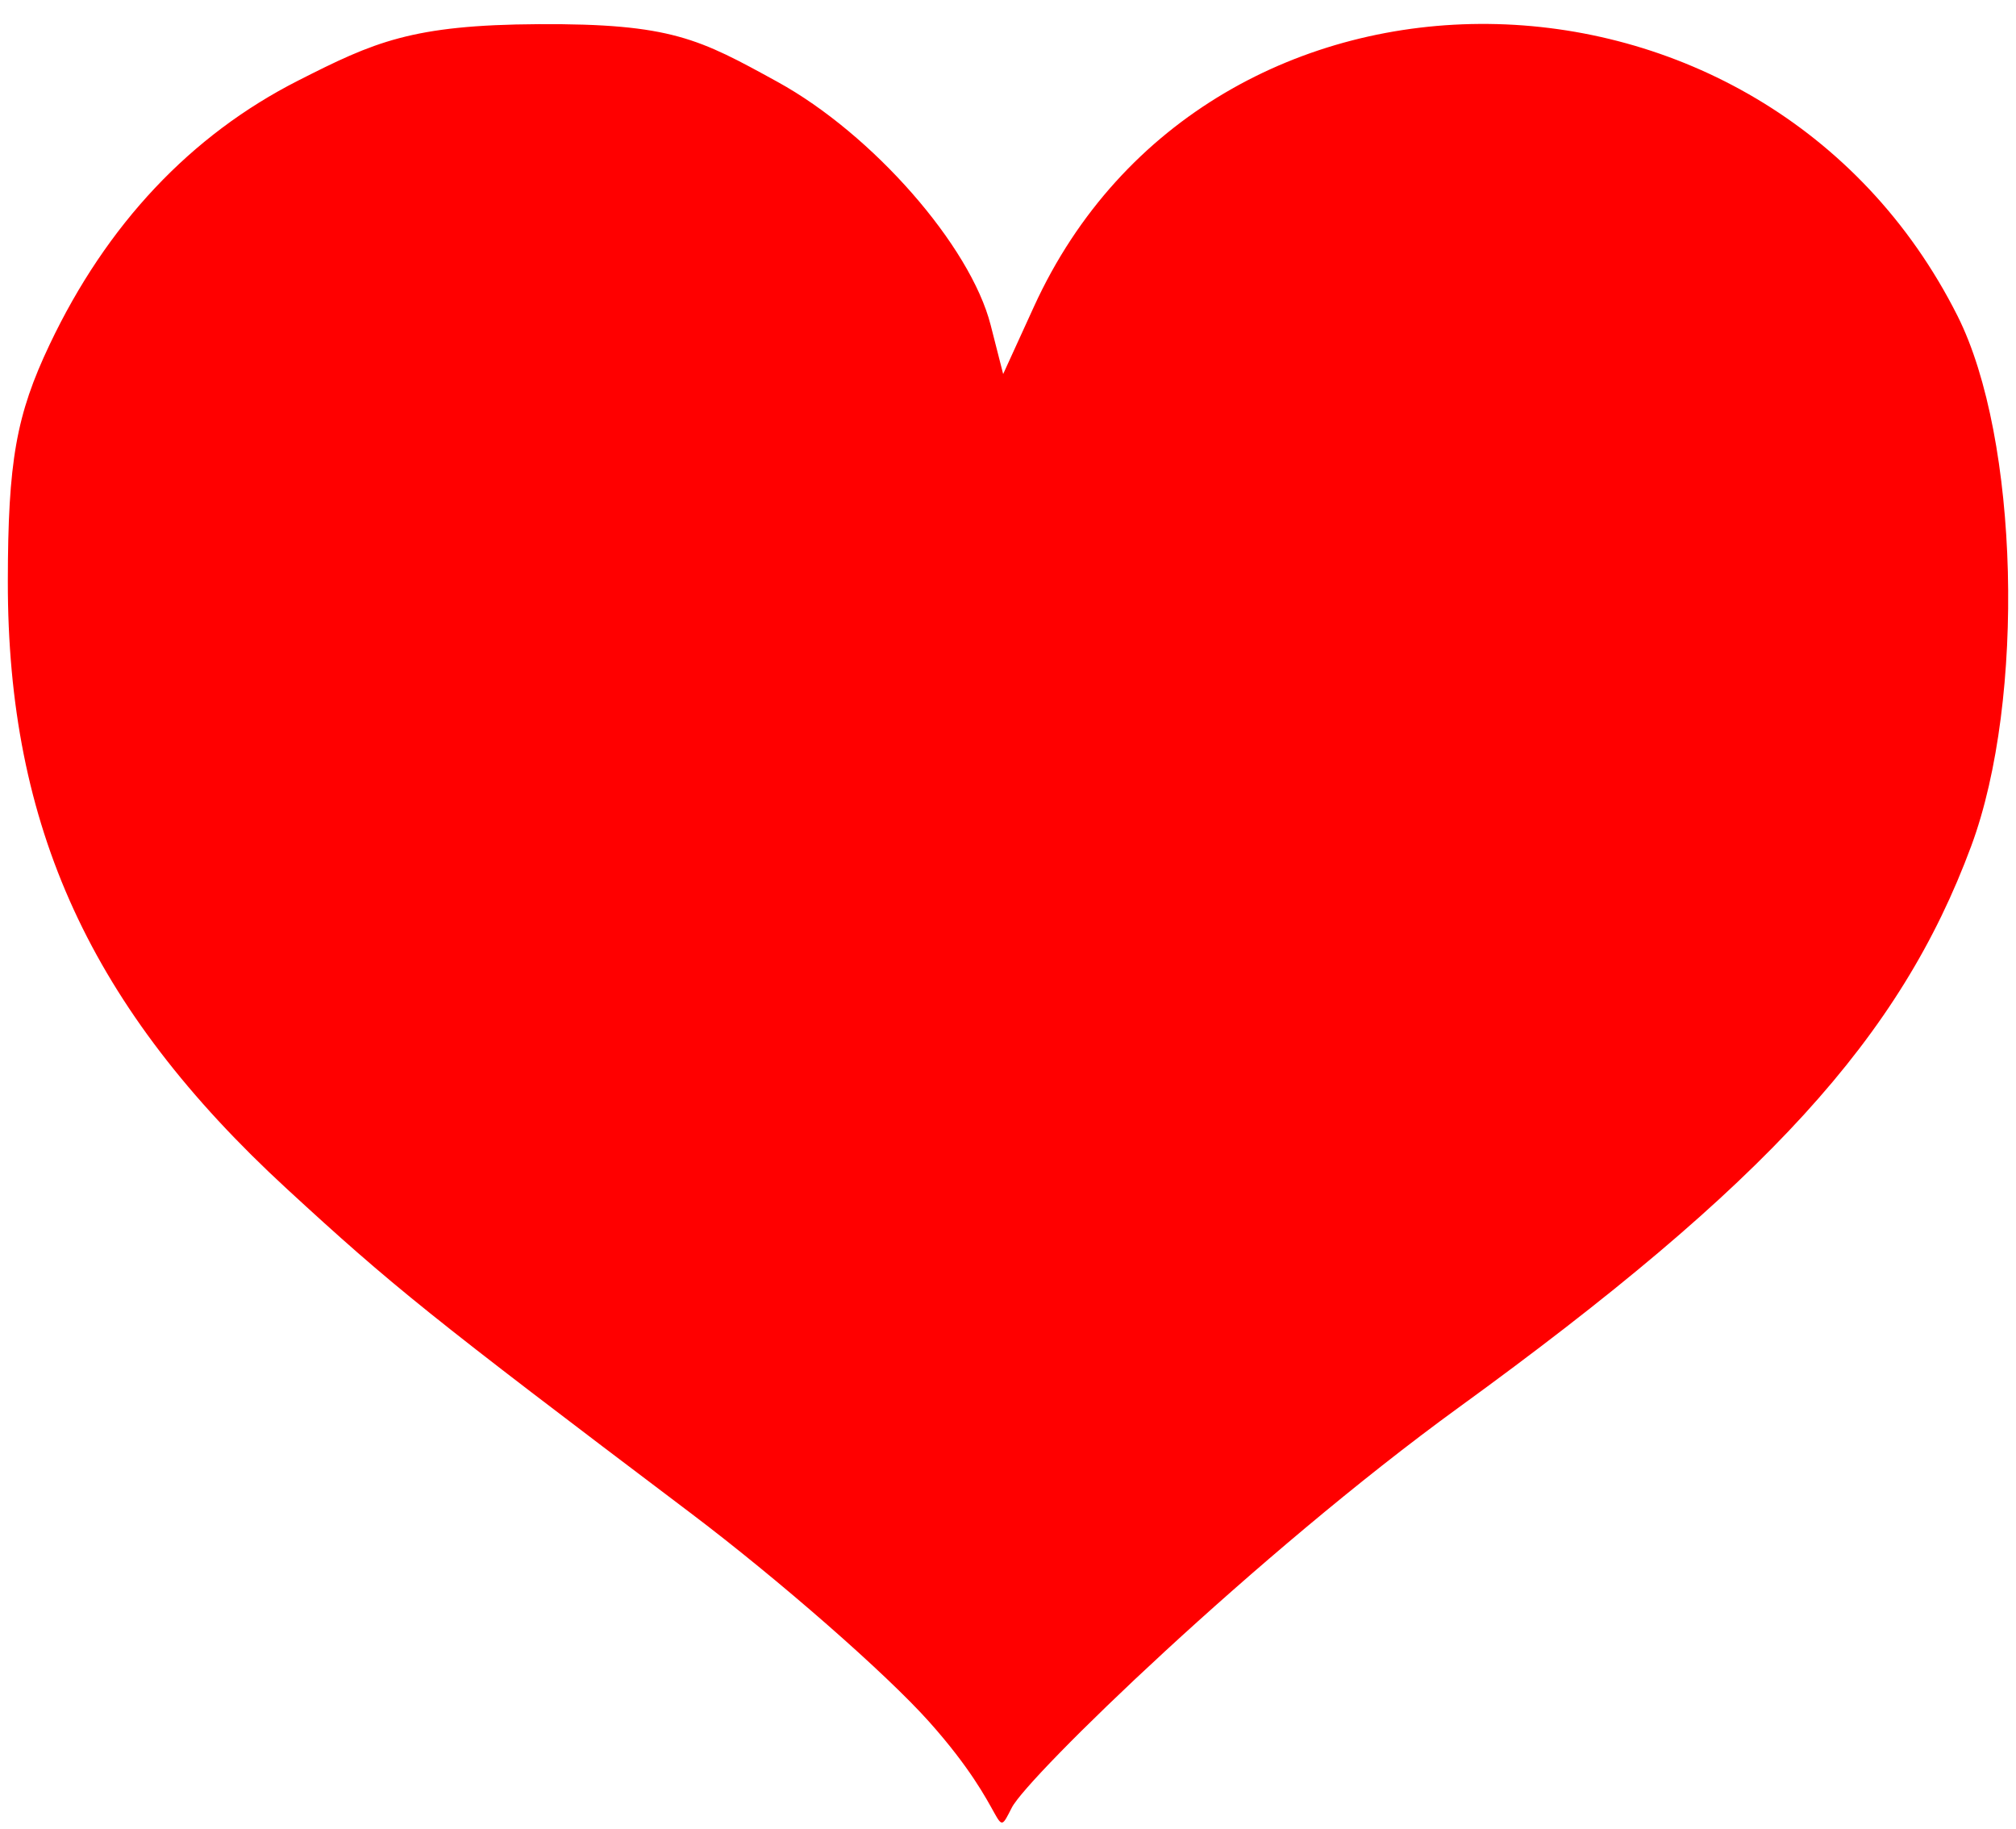
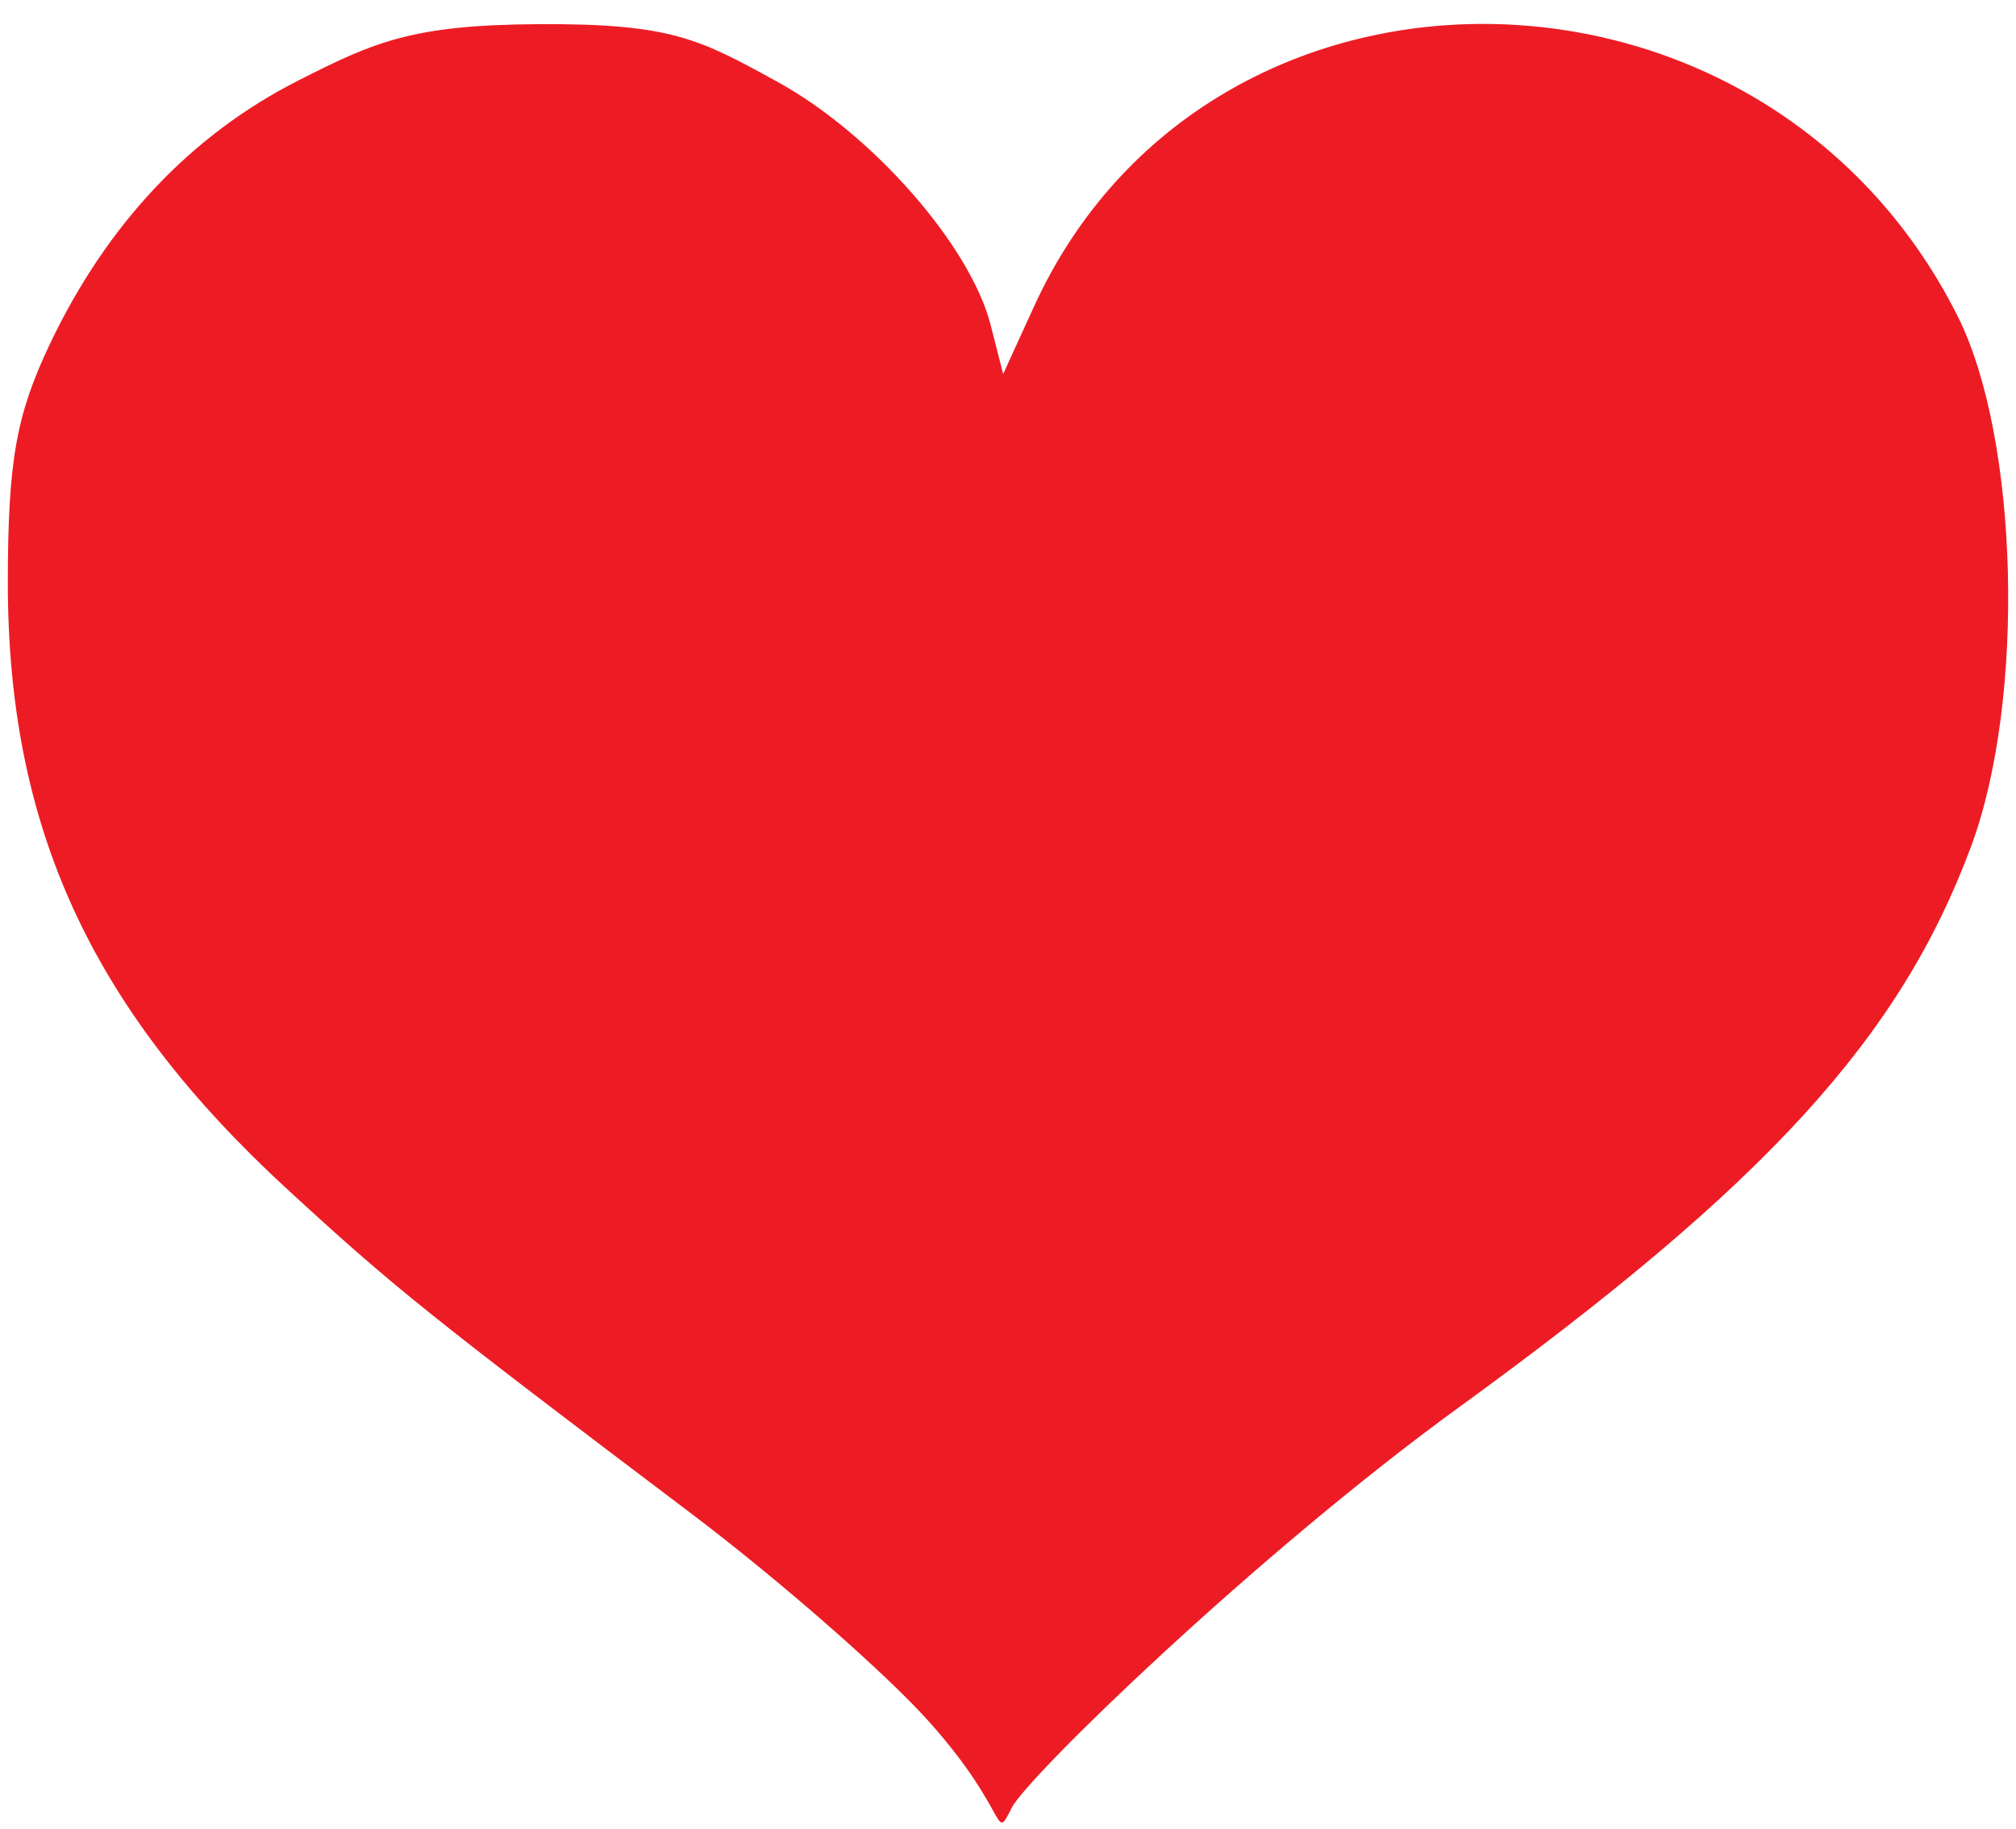
- <svg xmlns="http://www.w3.org/2000/svg" version="1.0" width="645" height="585" id="svg2">
-   <defs id="defs4" />
-   <g id="layer1">
-     <path d="M 297.297,550.868 C 283.522,535.432 249.127,505.339 220.863,483.994 C 137.119,420.752 125.721,411.6 91.719,380.291 C 29.035,322.571 2.414,264.581 2.505,185.951 C 2.549,147.567 5.166,132.779 15.915,110.154 C 34.151,71.768 61.015,43.245 95.36,25.799 C 119.685,13.444 131.683,7.954 172.304,7.73 C 214.798,7.495 223.743,12.449 248.739,26.181 C 279.164,42.896 310.479,78.617 316.952,103.992 L 320.951,119.664 L 330.81,98.08 C 386.526,-23.893 564.409,-22.068 626.312,101.112 C 645.95,140.188 648.106,223.625 630.693,270.624 C 607.977,331.934 565.313,378.675 466.686,450.301 C 402.005,497.275 328.801,568.347 323.706,578.329 C 317.79,589.917 323.423,580.145 297.297,550.868 z" id="path2417" style="fill:#ff0000" />
-     <g transform="translate(129.2857,-64.28571)" id="g2221" />
+ <svg xmlns="http://www.w3.org/2000/svg" width="645" height="585">
+   <g>
+     <path d="M 297.297,550.868 C 283.522,535.432 249.127,505.339 220.863,483.994 C 137.119,420.752 125.721,411.6 91.719,380.291 C 29.035,322.571 2.414,264.581 2.505,185.951 C 2.549,147.567 5.166,132.779 15.915,110.154 C 34.151,71.768 61.015,43.245 95.36,25.799 C 119.685,13.444 131.683,7.954 172.304,7.73 C 214.798,7.495 223.743,12.449 248.739,26.181 C 279.164,42.896 310.479,78.617 316.952,103.992 L 320.951,119.664 L 330.81,98.08 C 386.526,-23.893 564.409,-22.068 626.312,101.112 C 645.95,140.188 648.106,223.625 630.693,270.624 C 607.977,331.934 565.313,378.675 466.686,450.301 C 402.005,497.275 328.801,568.347 323.706,578.329 C 317.79,589.917 323.423,580.145 297.297,550.868 z" id="path2417" style="fill:#ED1C24" />
+     <g transform="translate(129.2857,-64.28571)" />
  </g>
</svg>
